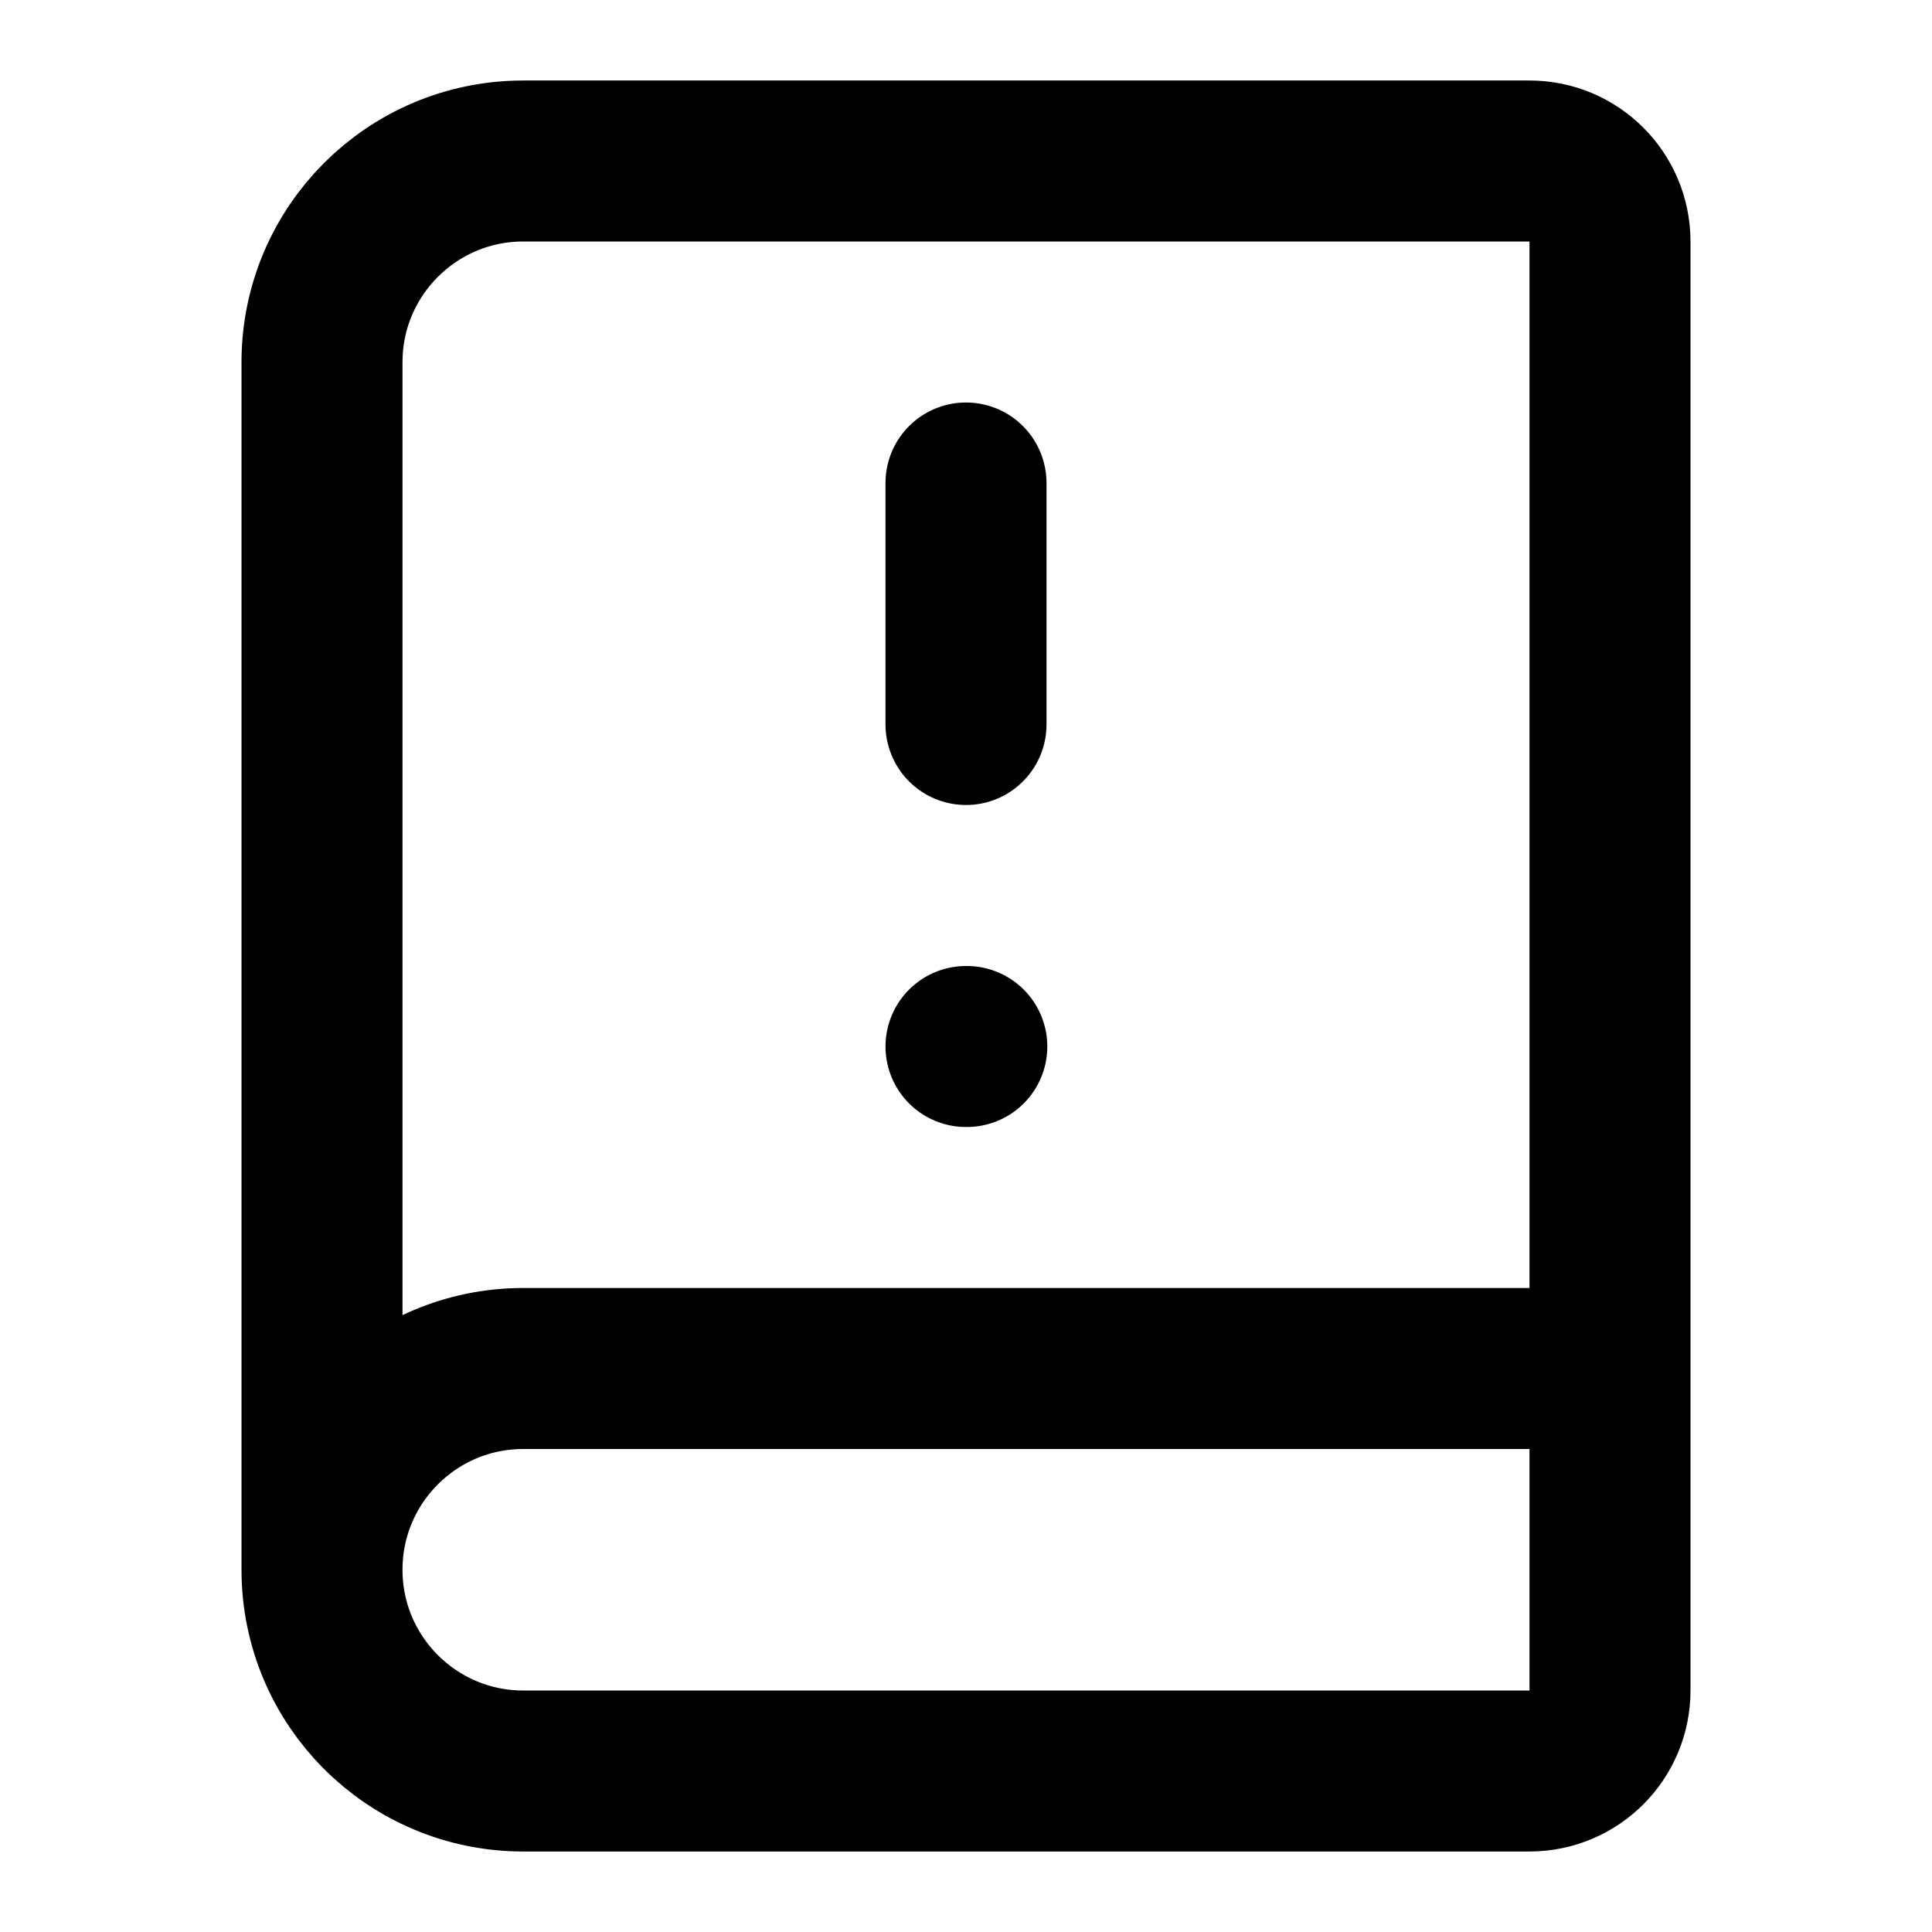
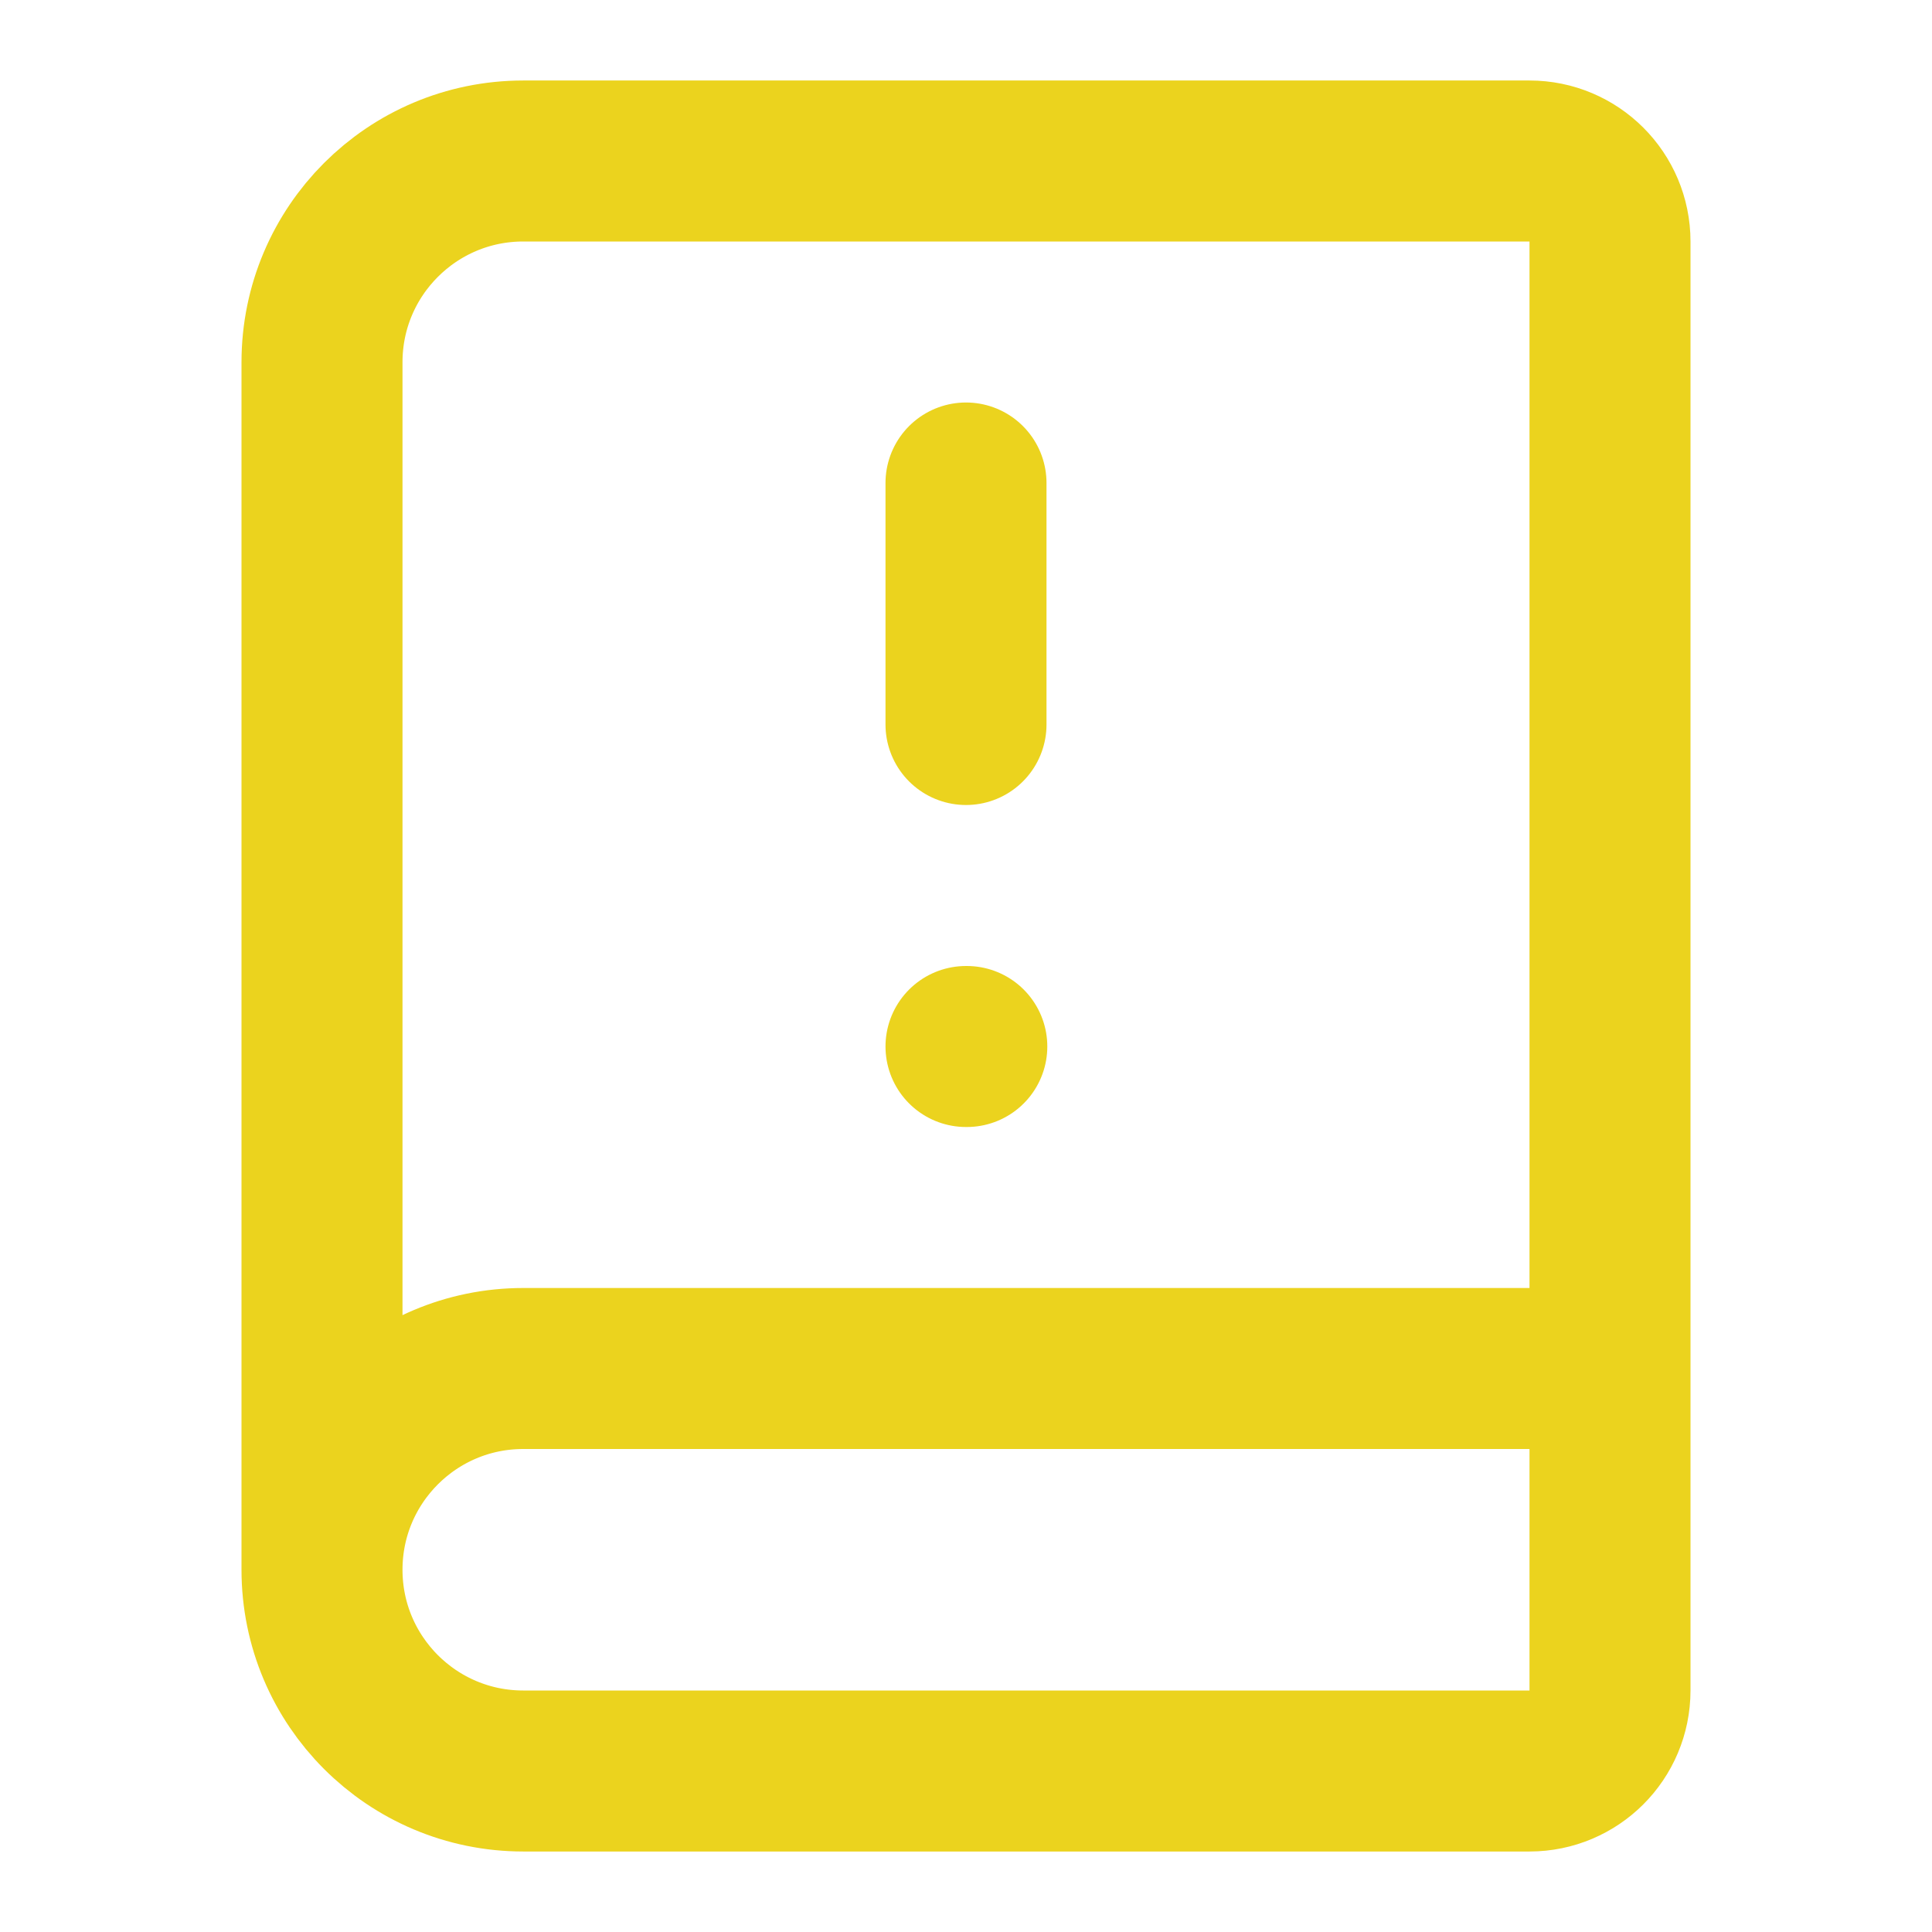
- <svg xmlns="http://www.w3.org/2000/svg" width="24" height="24" viewBox="0 0 24 24" fill="none" stroke="currentColor" stroke-width="2" stroke-linecap="round" stroke-linejoin="round" class="lucide lucide-book-alert-icon lucide-book-alert">
+ <svg xmlns="http://www.w3.org/2000/svg" width="24" height="24" viewBox="0 0 24 24" fill="none" stroke="#ebd31e" stroke-width="2" stroke-linecap="round" stroke-linejoin="round" class="lucide lucide-book-alert-icon lucide-book-alert">
  <path d="M12 13h.01" />
  <path d="M12 6v3" />
  <path d="M4 19.5v-15A2.5 2.5 0 0 1 6.5 2H19a1 1 0 0 1 1 1v18a1 1 0 0 1-1 1H6.5a1 1 0 0 1 0-5H20" />
</svg>
